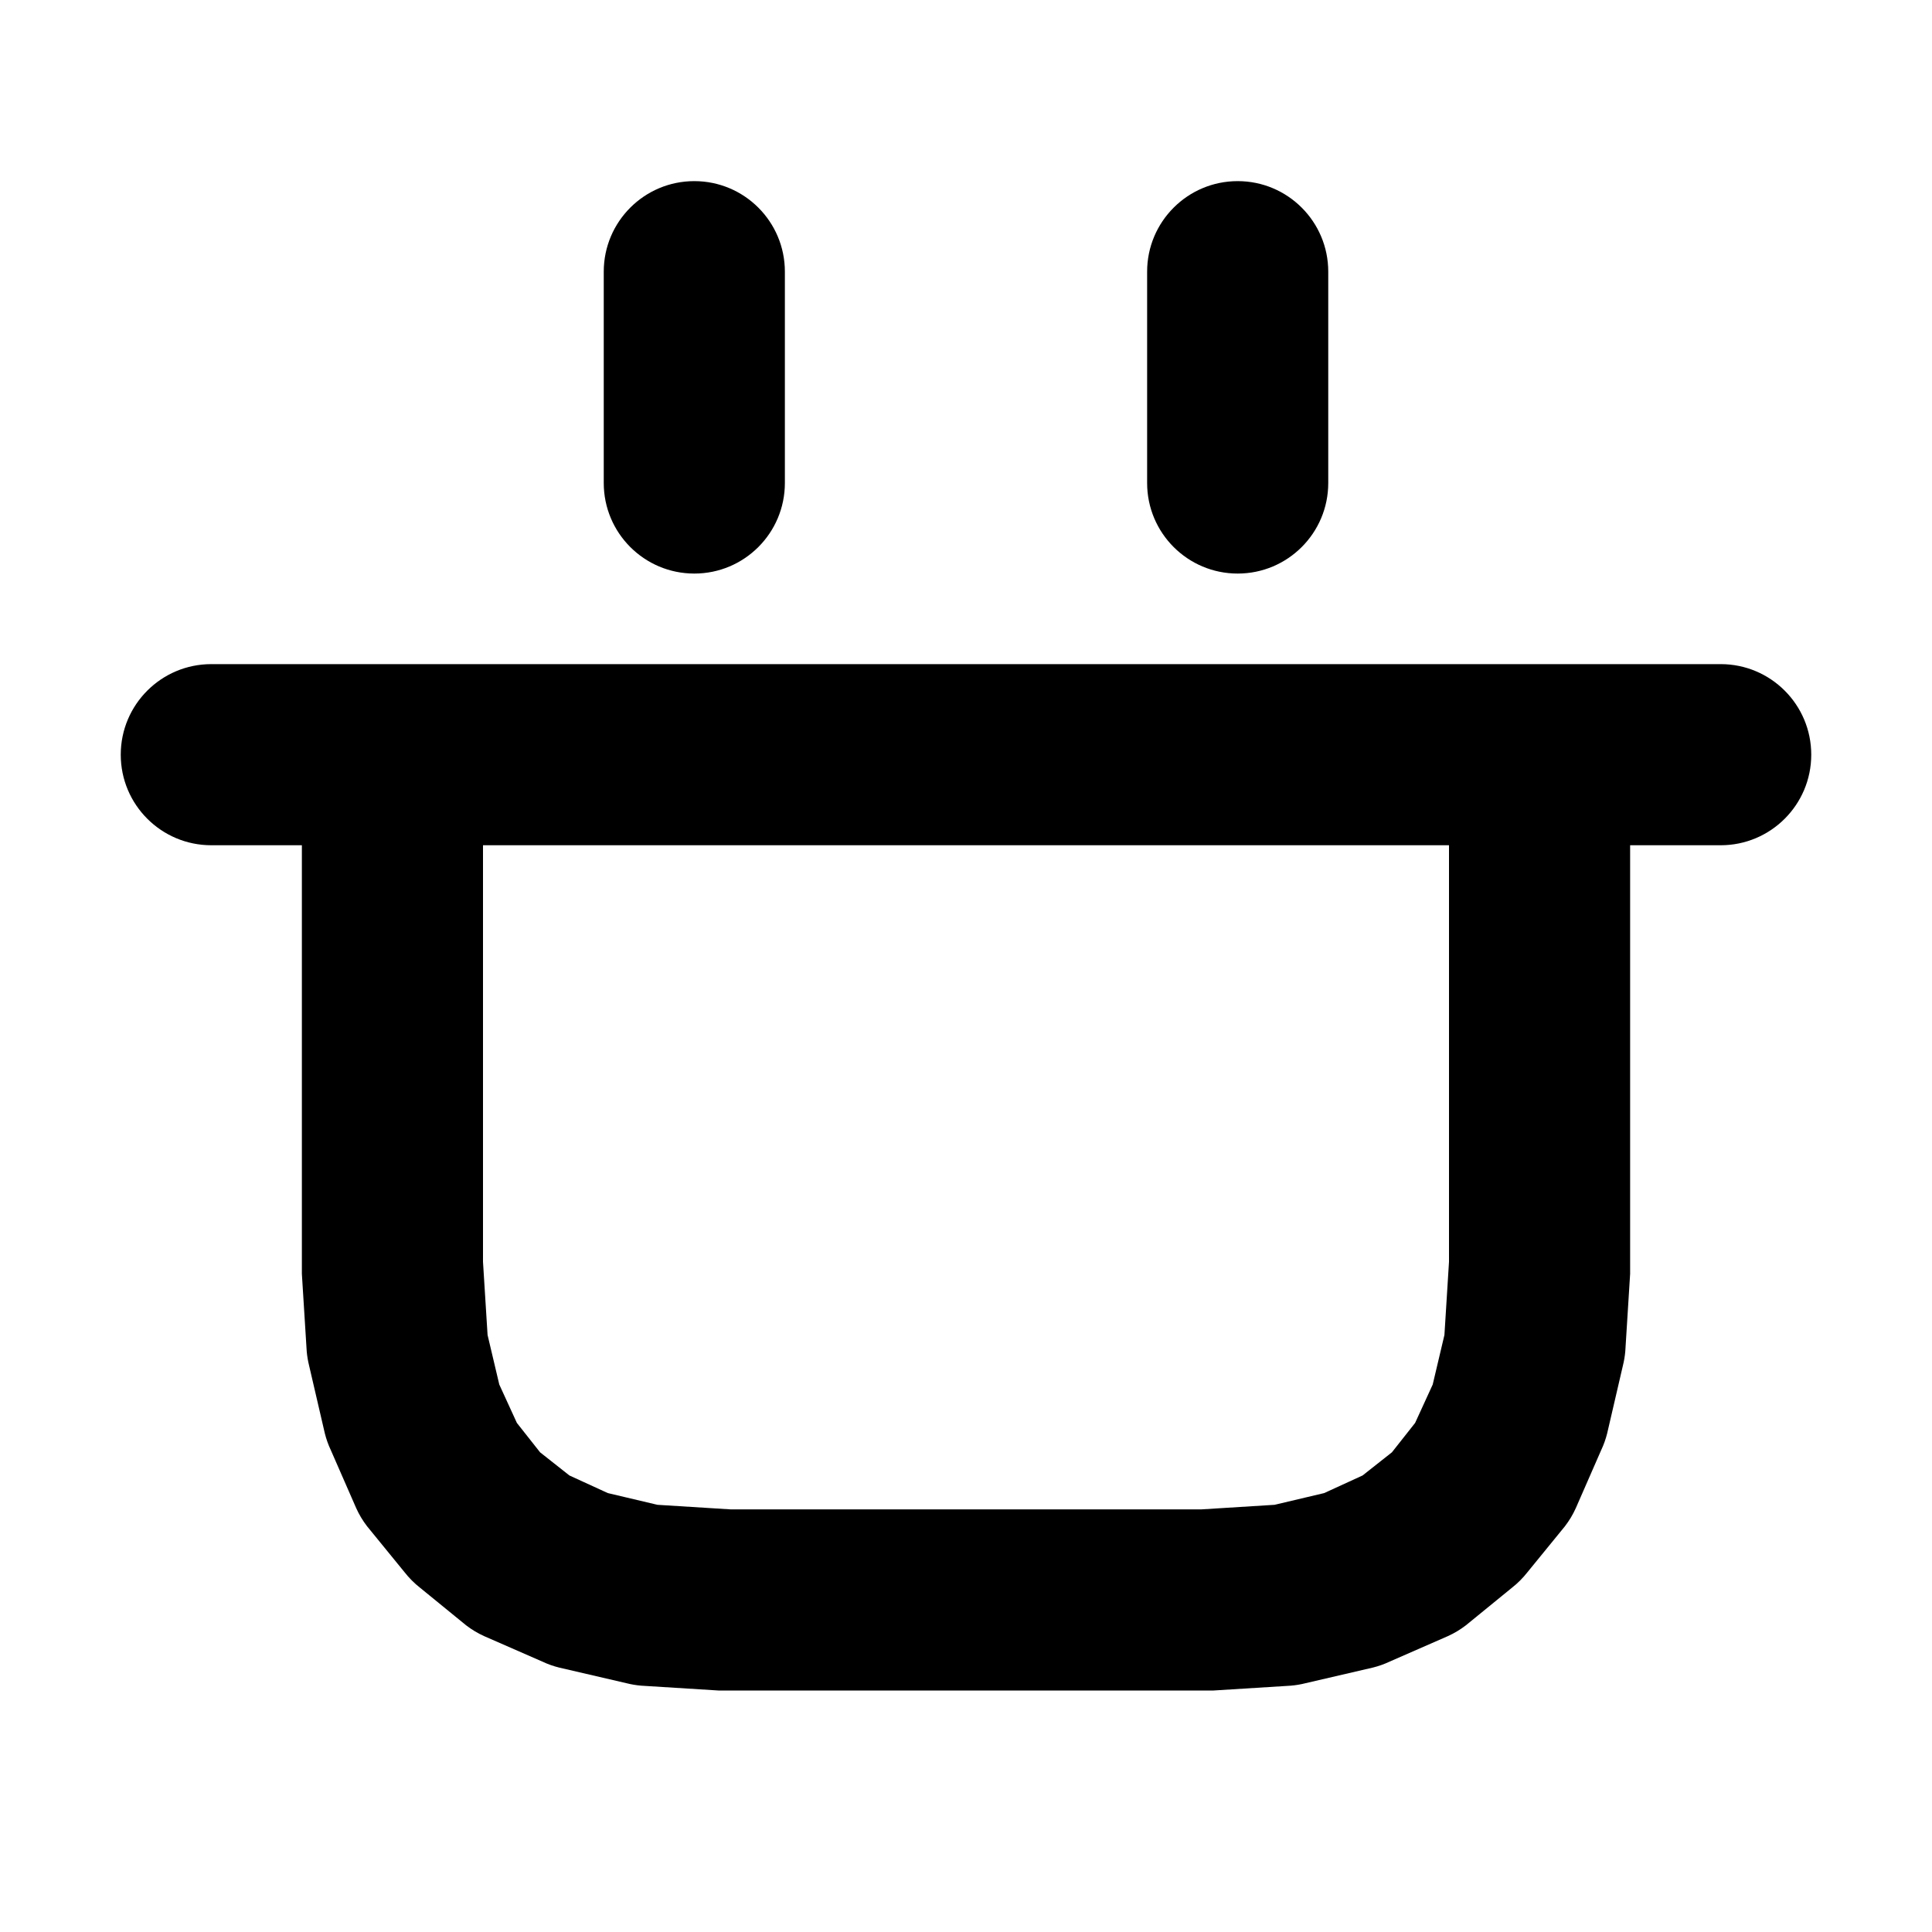
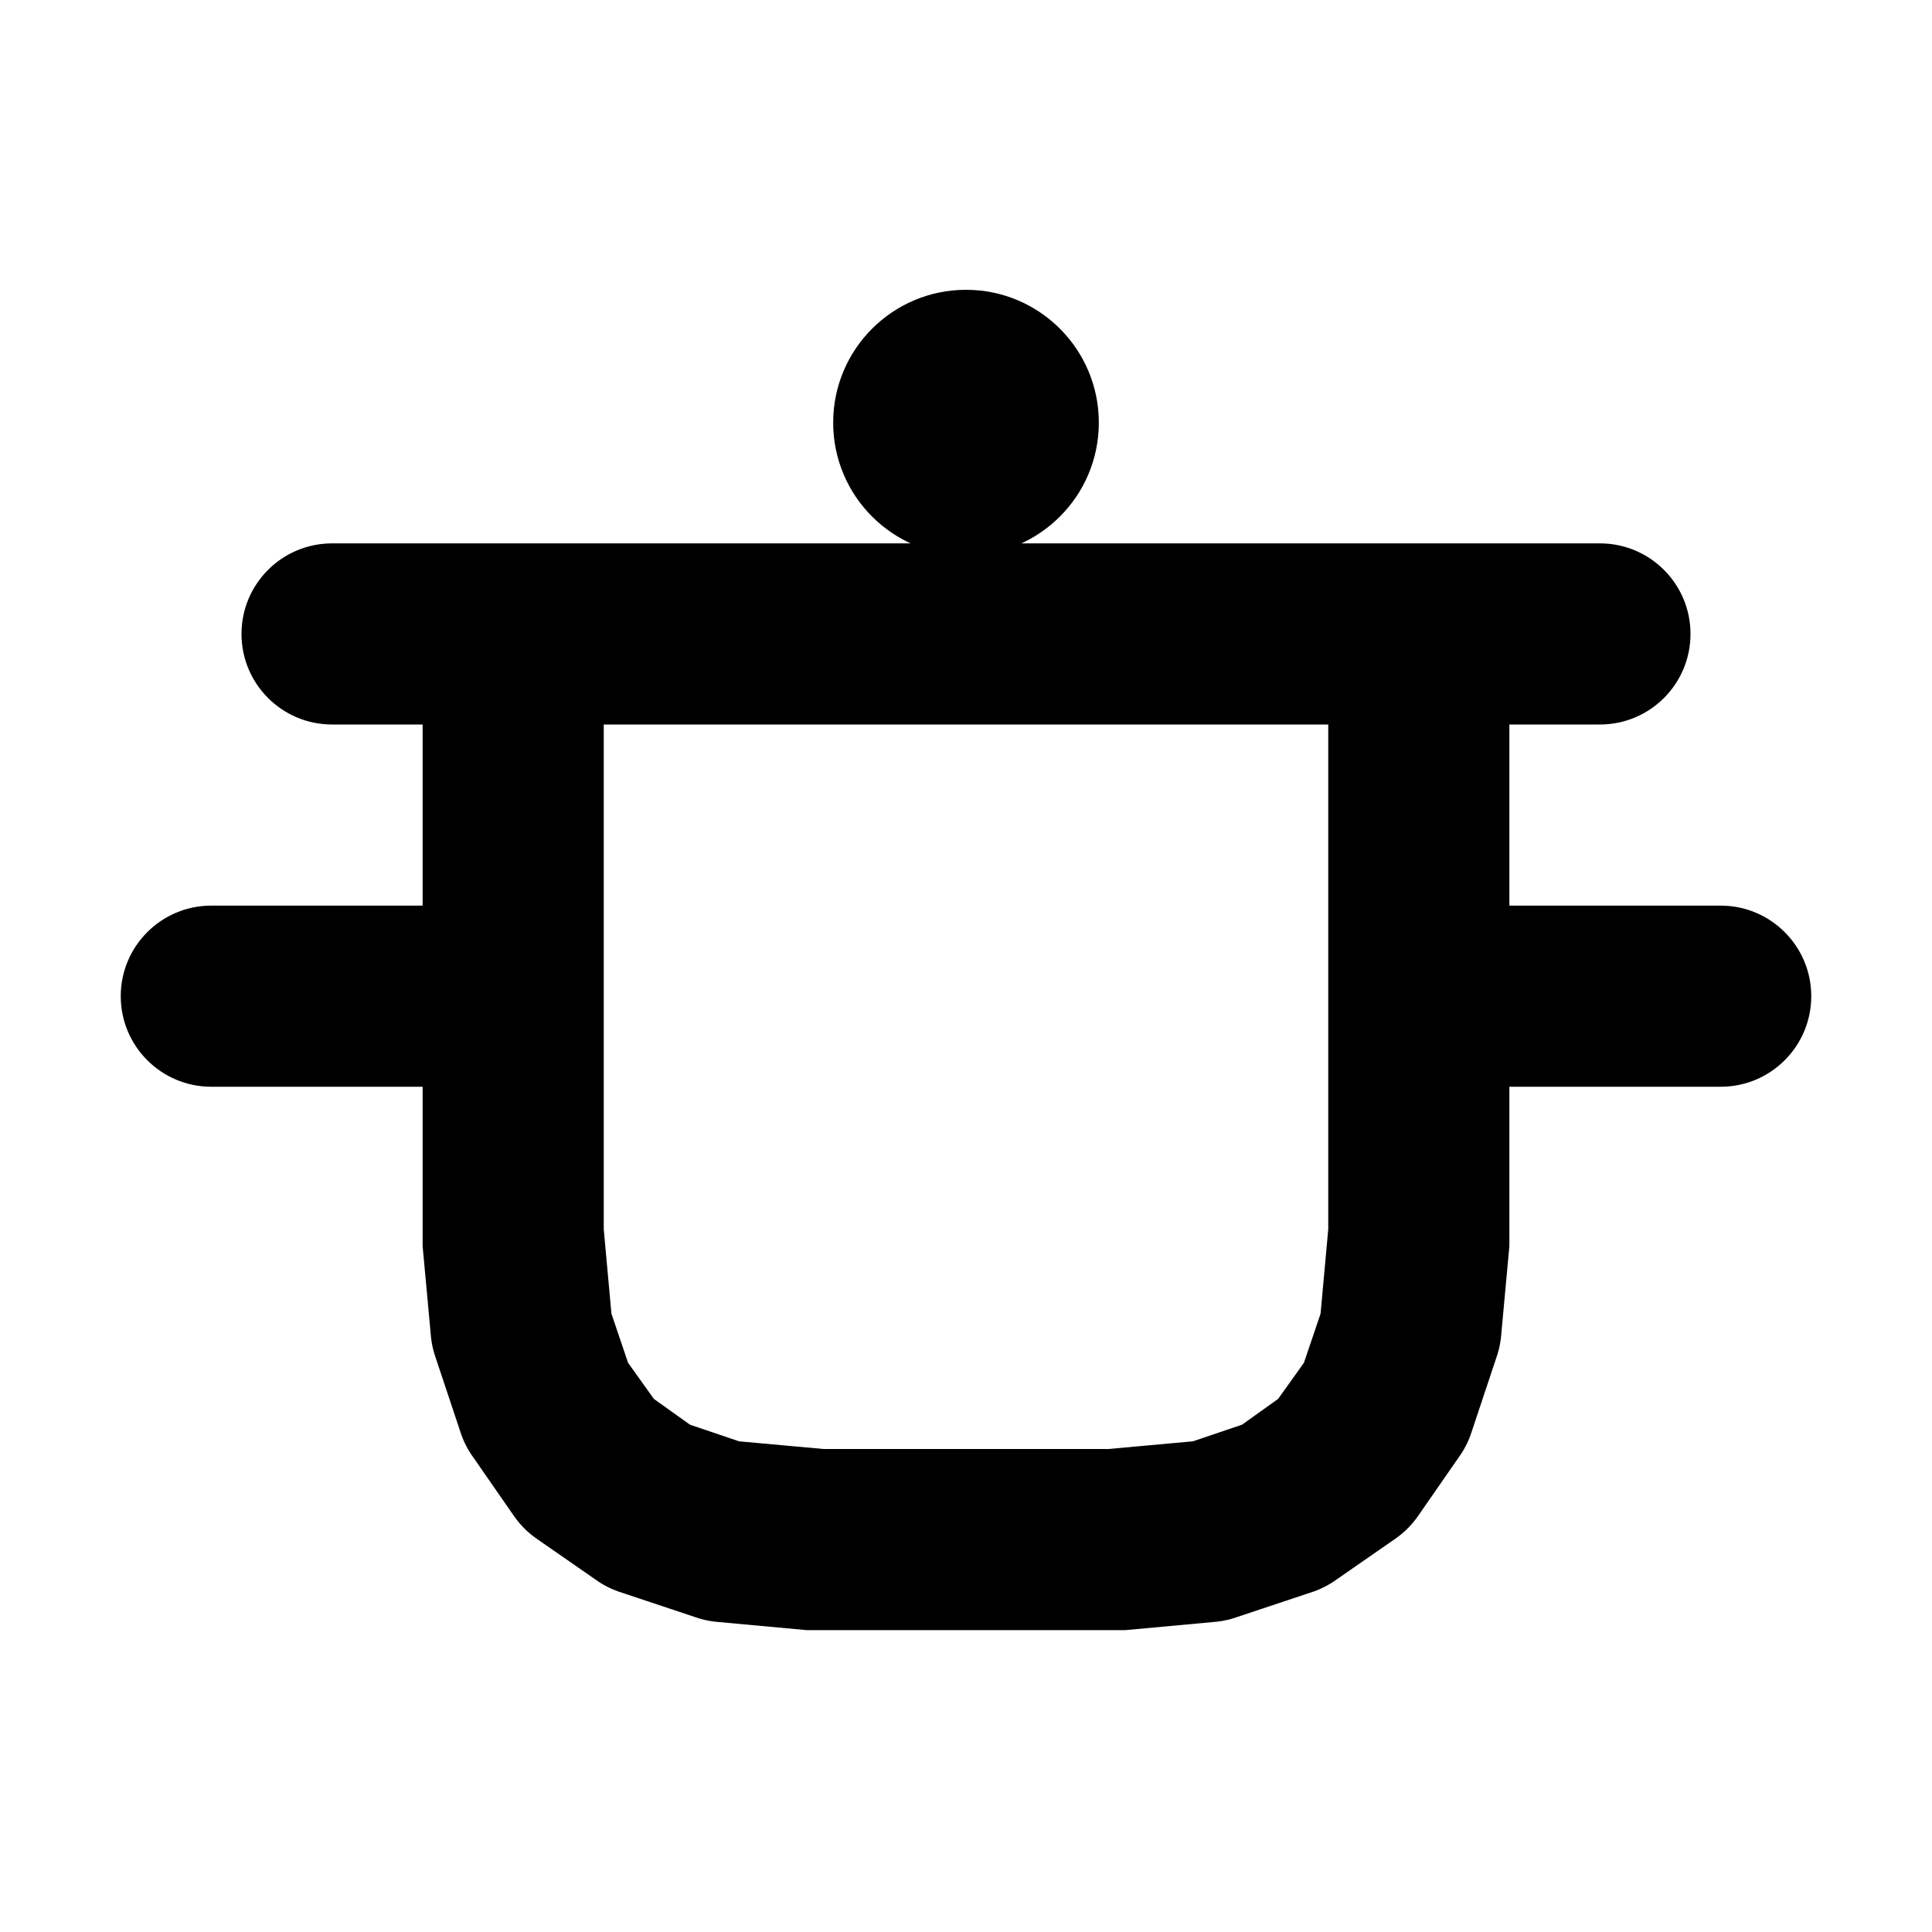
<svg xmlns="http://www.w3.org/2000/svg" viewBox="0 0 16 16">
-   <path d="M1.75 5.5L14.25 5.5A0.75 0.75 0 0 1 14.25 7L1.75 7A0.75 0.75 0 0 1 1.75 5.5ZM4 6.25L4 10.5L4 10.45L4.04 11.09L3.29 11.14L4.02 10.98L4.15 11.53L3.42 11.7L4.1 11.39L4.32 11.87L3.64 12.18L4.23 11.72L4.53 12.1L3.94 12.56L4.4 11.97L4.78 12.27L4.32 12.86L4.63 12.18L5.11 12.4L4.8 13.08L4.97 12.35L5.52 12.48L5.36 13.21L5.41 12.46L6.05 12.5L6 12.5L10 12.5L9.95 12.5L10.59 12.46L10.64 13.21L10.48 12.48L11.03 12.35L11.2 13.08L10.89 12.4L11.37 12.18L11.68 12.86L11.22 12.27L11.6 11.97L12.06 12.56L11.47 12.1L11.77 11.72L12.36 12.18L11.68 11.87L11.9 11.39L12.58 11.7L11.85 11.53L11.98 10.98L12.71 11.14L11.96 11.09L12 10.45L12 10.5L12 6.25A0.75 0.75 0 0 1 13.5 6.25L13.5 10.5L13.5 10.55L13.46 11.19A0.75 0.75 0 0 1 13.44 11.31L13.31 11.87A0.75 0.75 0 0 1 13.26 12.01L13.05 12.49A0.75 0.75 0 0 1 12.96 12.64L12.65 13.02A0.75 0.75 0 0 1 12.52 13.15L12.14 13.46A0.75 0.75 0 0 1 11.99 13.55L11.51 13.76A0.75 0.75 0 0 1 11.37 13.81L10.81 13.94A0.75 0.75 0 0 1 10.69 13.96L10.05 14L10 14L6 14L5.95 14L5.31 13.96A0.75 0.75 0 0 1 5.19 13.94L4.63 13.81A0.75 0.75 0 0 1 4.49 13.76L4.01 13.55A0.75 0.75 0 0 1 3.86 13.46L3.48 13.15A0.75 0.75 0 0 1 3.35 13.02L3.04 12.64A0.75 0.75 0 0 1 2.95 12.49L2.74 12.01A0.75 0.75 0 0 1 2.69 11.87L2.56 11.31A0.75 0.75 0 0 1 2.54 11.19L2.5 10.55L2.5 10.5L2.5 6.25A0.75 0.75 0 0 1 4 6.25ZM6.5 2.25L6.5 4A0.75 0.75 0 0 1 5 4L5 2.25A0.75 0.75 0 0 1 6.5 2.25ZM11 2.25L11 4A0.75 0.75 0 0 1 9.5 4L9.5 2.25A0.75 0.75 0 0 1 11 2.25Z" />
+   <path d="M2.75 4.5L13.25 4.5A0.75 0.75 0 0 1 13.25 6L2.75 6A0.75 0.75 0 0 1 2.75 4.5ZM6.9 3.5A1.1 1.1 0 0 1 9.1 3.5A1.1 1.1 0 0 1 6.9 3.5ZM5 5.25L5 10.25L5 10.18L5.07 10.95L4.32 11.01L5.03 10.78L5.24 11.4L4.53 11.64L5.14 11.2L5.49 11.69L4.88 12.13L5.31 11.51L5.8 11.86L5.36 12.47L5.6 11.76L6.22 11.97L5.99 12.68L6.05 11.93L6.82 12L6.75 12L9.25 12L9.18 12L9.95 11.93L10.01 12.68L9.78 11.97L10.4 11.76L10.64 12.47L10.2 11.86L10.69 11.51L11.13 12.13L10.51 11.69L10.86 11.2L11.47 11.64L10.76 11.4L10.97 10.78L11.68 11.01L10.93 10.95L11 10.18L11 10.25L11 5.25A0.75 0.75 0 0 1 12.5 5.25L12.5 10.25L12.5 10.32L12.43 11.08A0.75 0.75 0 0 1 12.39 11.25L12.18 11.88A0.75 0.75 0 0 1 12.08 12.07L11.74 12.56A0.75 0.75 0 0 1 11.56 12.74L11.07 13.08A0.75 0.75 0 0 1 10.88 13.18L10.25 13.39A0.75 0.75 0 0 1 10.08 13.43L9.32 13.5L9.25 13.5L6.75 13.5L6.68 13.5L5.92 13.43A0.75 0.75 0 0 1 5.75 13.39L5.12 13.18A0.75 0.75 0 0 1 4.93 13.08L4.44 12.74A0.75 0.75 0 0 1 4.26 12.56L3.92 12.07A0.75 0.75 0 0 1 3.82 11.88L3.61 11.25A0.75 0.75 0 0 1 3.57 11.08L3.5 10.32L3.5 10.25L3.5 5.25A0.75 0.75 0 0 1 5 5.25ZM1.75 7.5L4.25 7.5A0.75 0.75 0 0 1 4.25 9L1.75 9A0.75 0.75 0 0 1 1.75 7.5ZM11.75 7.5L14.25 7.5A0.75 0.75 0 0 1 14.25 9L11.75 9A0.75 0.75 0 0 1 11.75 7.5Z" />
</svg>
